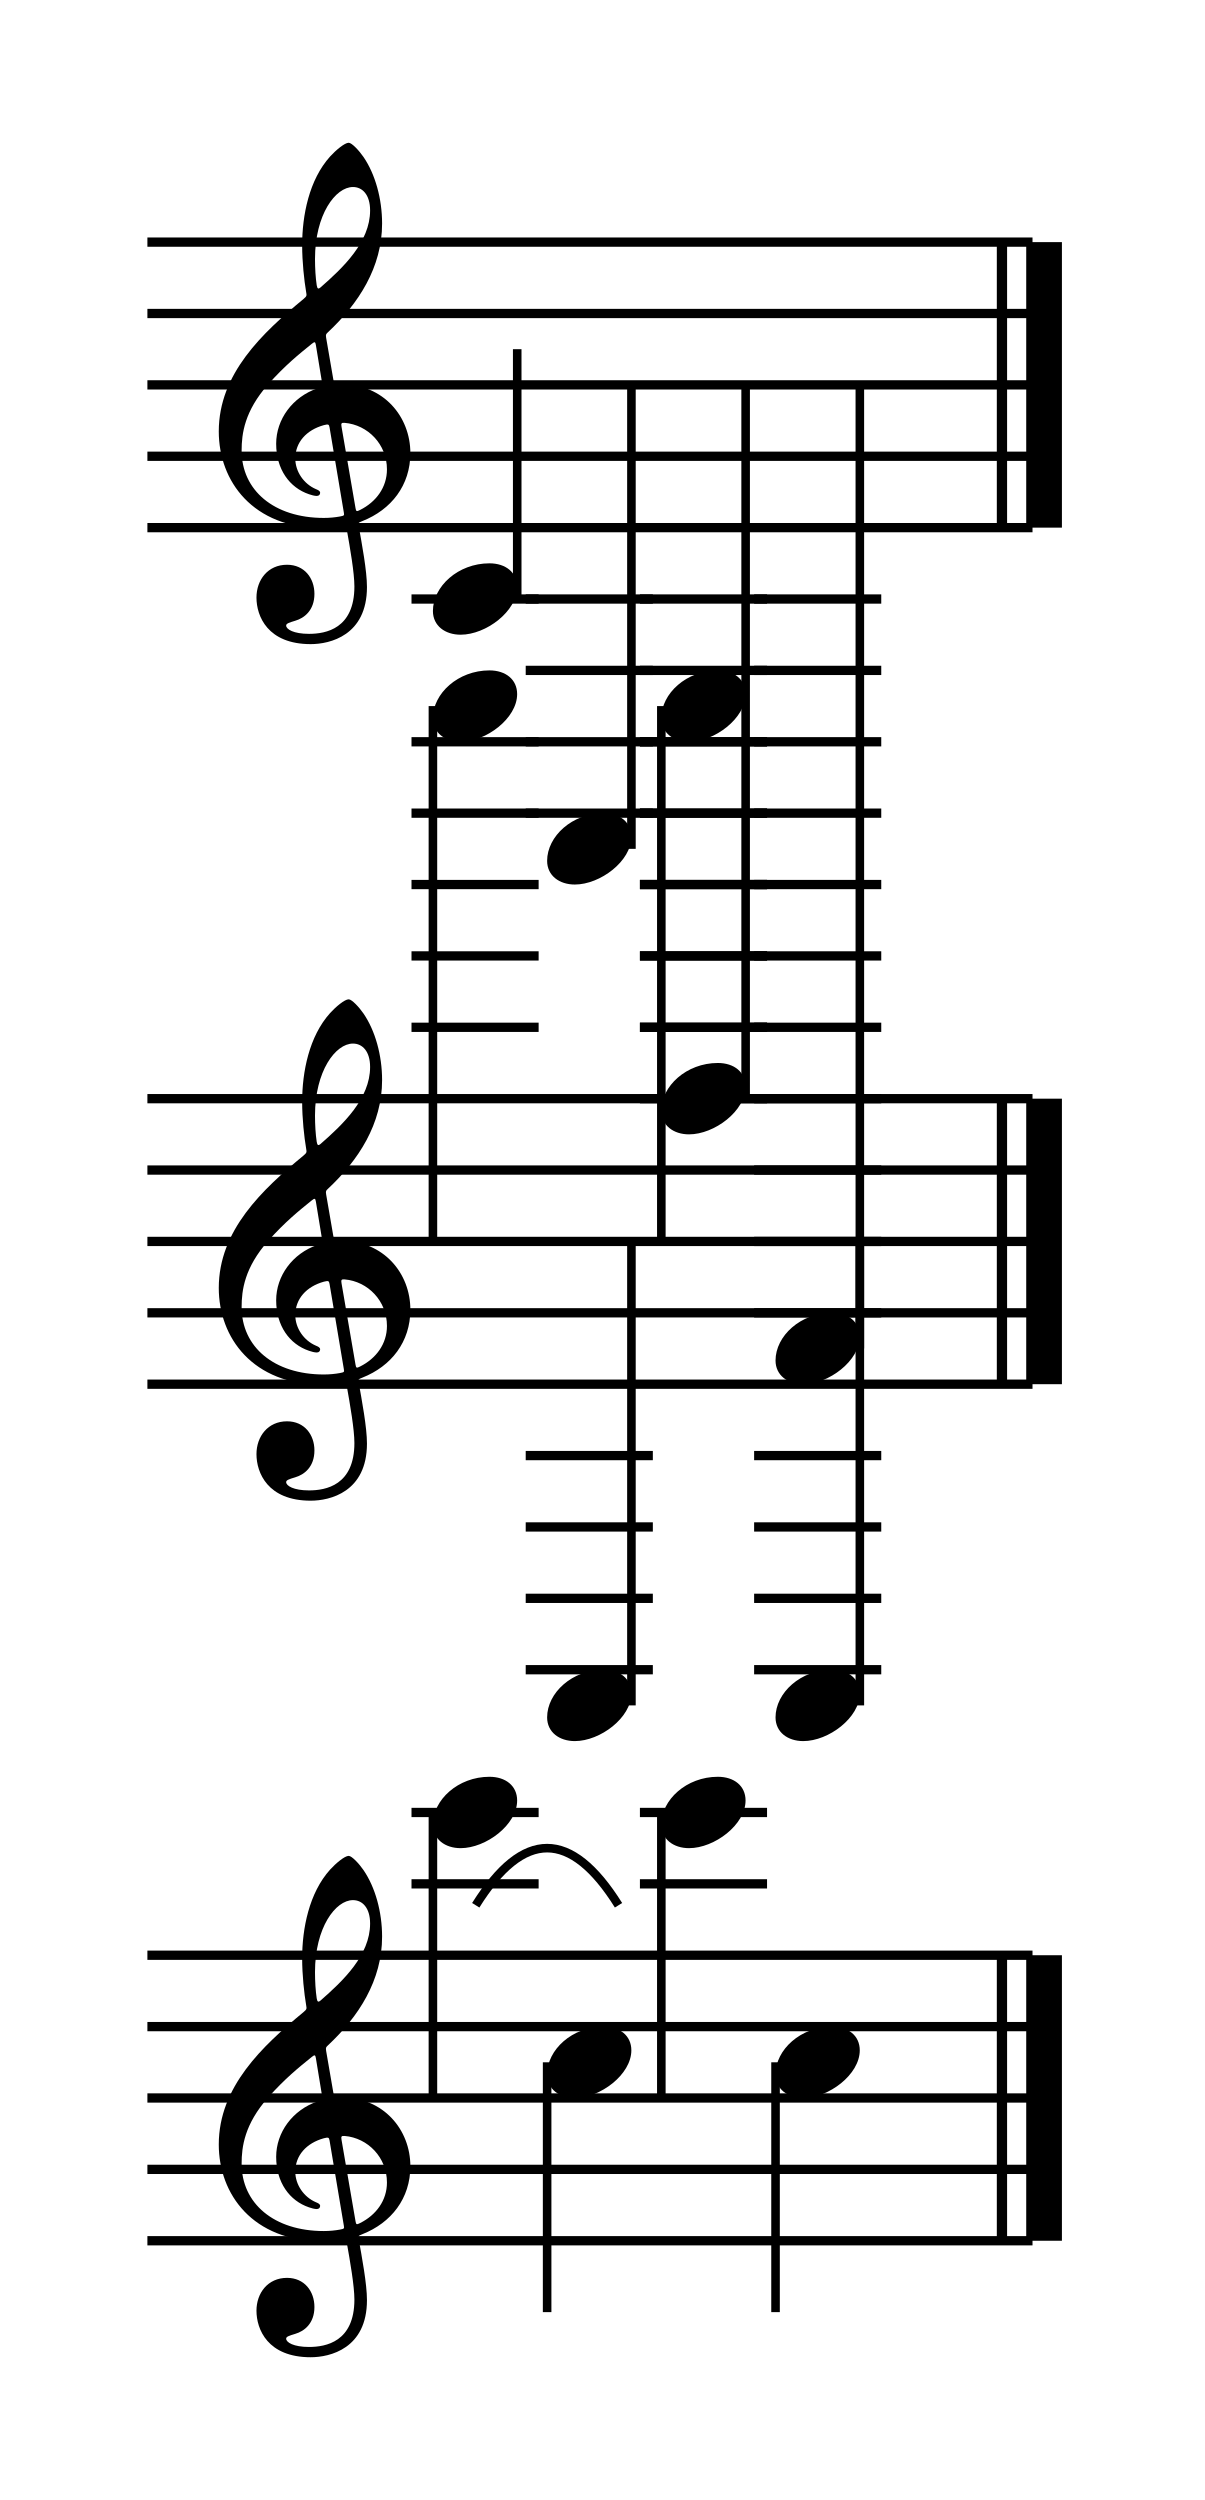
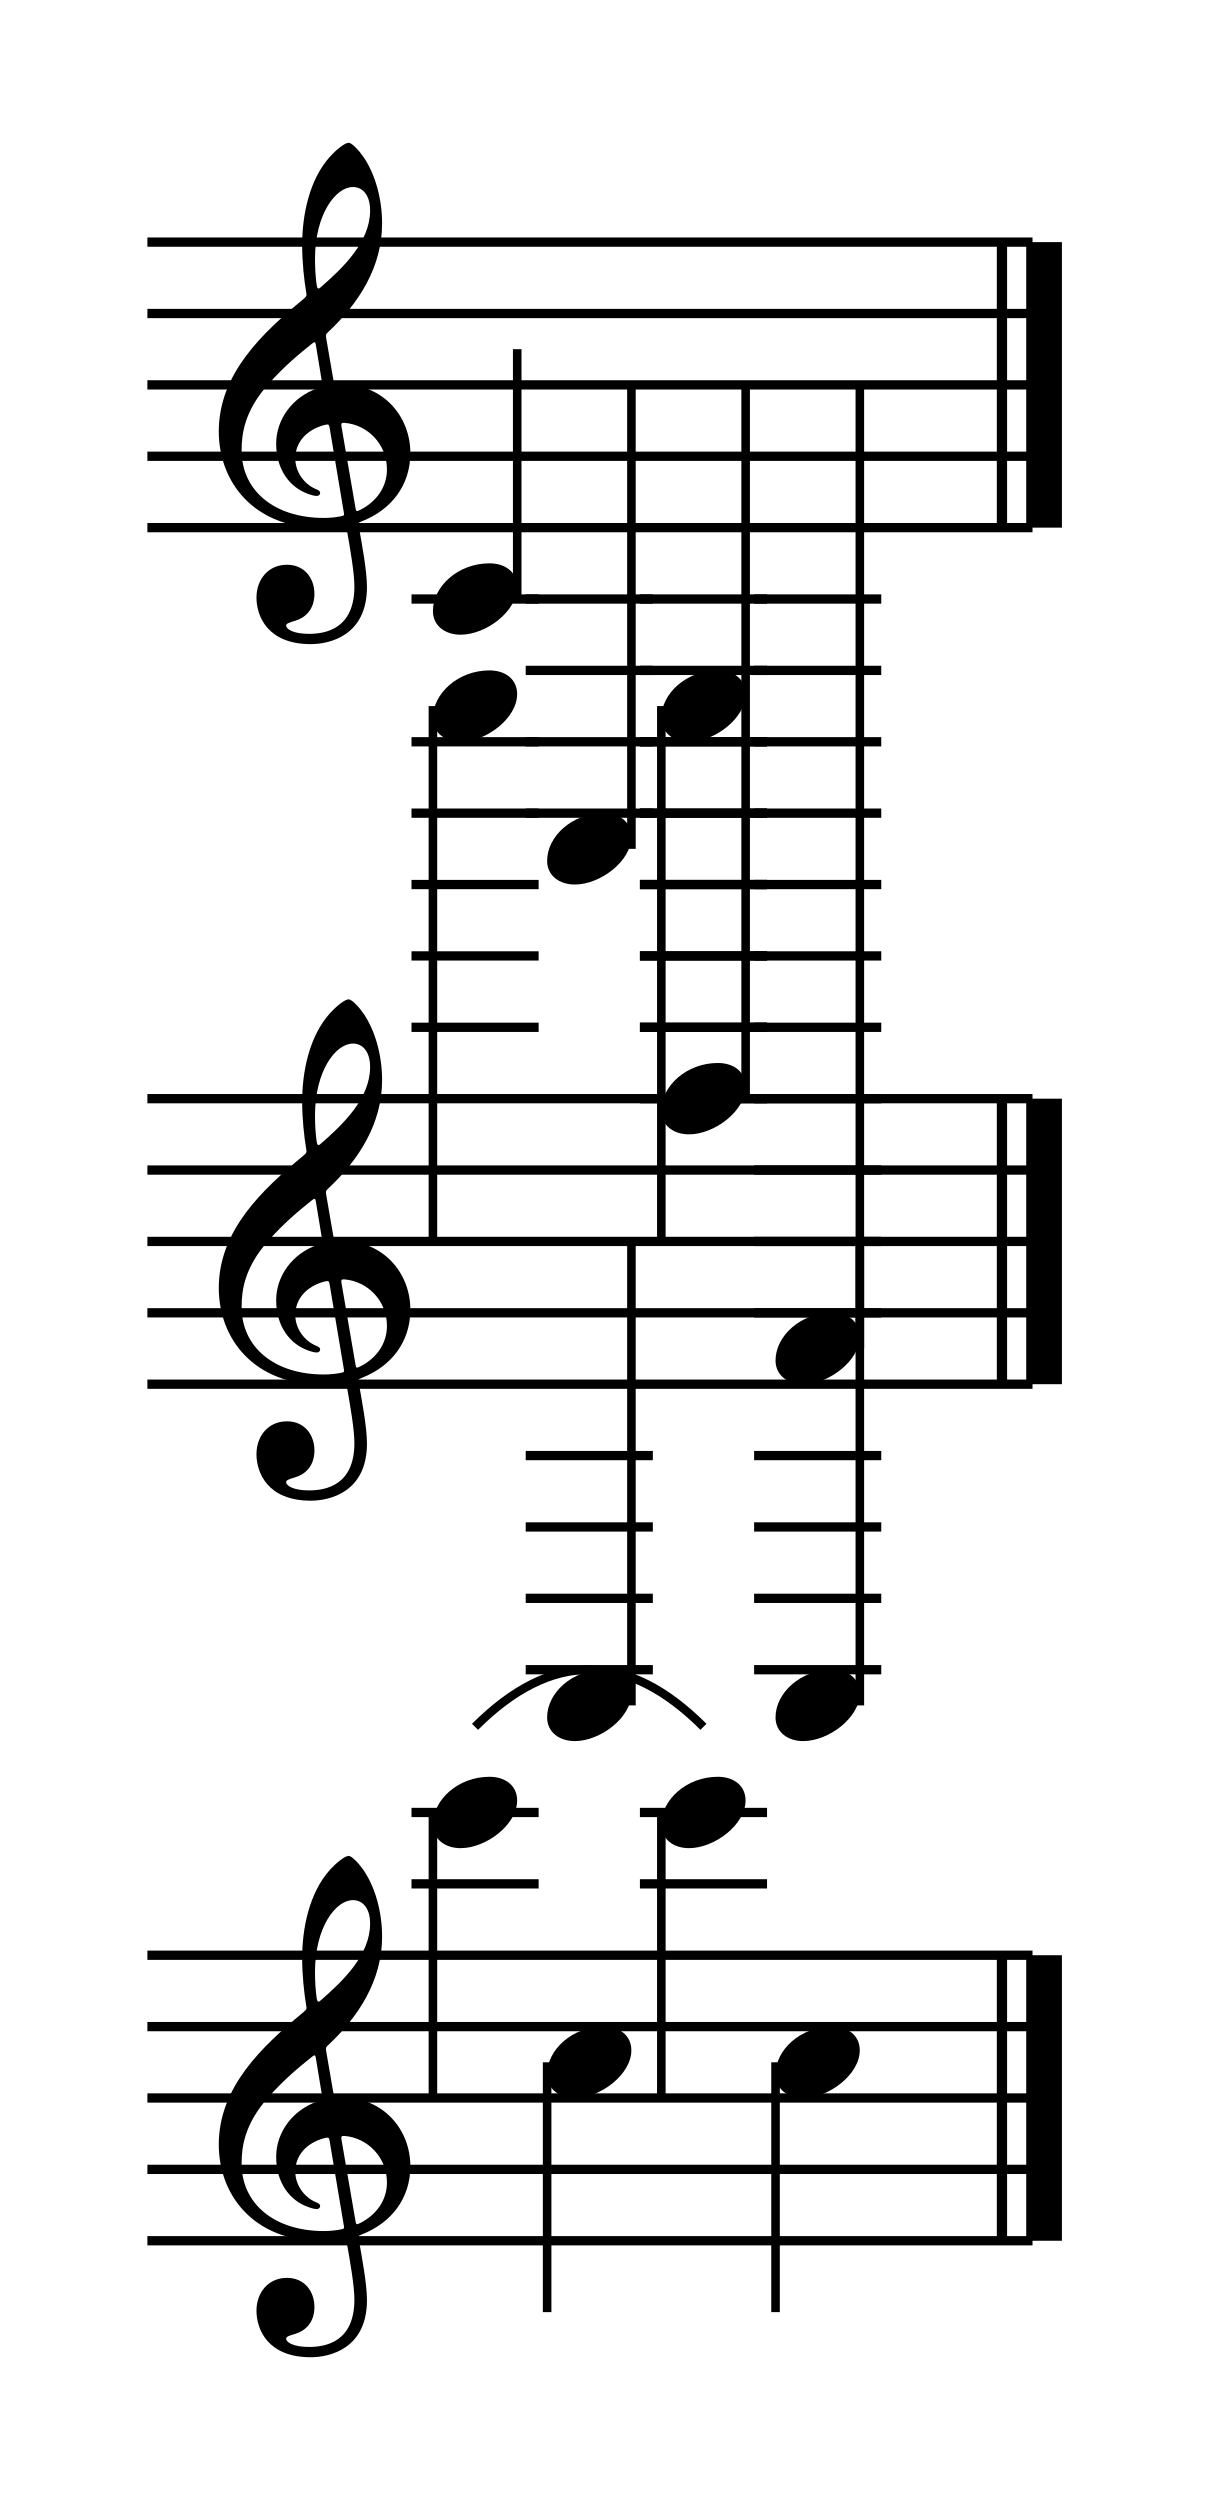
<svg xmlns="http://www.w3.org/2000/svg" width="168.77" height="350.24" viewBox="0 0 16.877 35.024">
  <g transform="translate(3.065 7.392) scale(1 -1)">
    <g data-layer="0">
      <line x1="0" y1="0" x2="0" y2="0" stroke="#000000" stroke-width="0" data-prov="cab69c17ed41c68ac4c9d9fd2585f7b8" data-source-kind="6" data-kind="stroke" />
      <line x1="-1" y1="0" x2="11.4" y2="0" stroke="#000000" stroke-width="0.13" data-prov="53de5472c3073e1e2fabab582e7a6a2a" data-source-kind="3" data-kind="stroke" />
      <line x1="-1" y1="1" x2="11.4" y2="1" stroke="#000000" stroke-width="0.13" data-prov="af9e9ab8cff6e189b2b70311d333c4ab" data-source-kind="3" data-kind="stroke" />
      <line x1="-1" y1="2" x2="11.4" y2="2" stroke="#000000" stroke-width="0.13" data-prov="2298edab2b482b968611b1dfd4c4184a" data-source-kind="3" data-kind="stroke" />
      <line x1="-1" y1="3" x2="11.4" y2="3" stroke="#000000" stroke-width="0.13" data-prov="4688e9bd99908438eb2cfa44aa9b69f7" data-source-kind="3" data-kind="stroke" />
      <line x1="-1" y1="4" x2="11.4" y2="4" stroke="#000000" stroke-width="0.13" data-prov="9129d5d4f57c3cc9a6f2761bc4da188d" data-source-kind="3" data-kind="stroke" />
      <line x1="-1" y1="-12" x2="11.4" y2="-12" stroke="#000000" stroke-width="0.13" data-prov="f6aa19fc306fddc0ee6ffe5815adea15" data-source-kind="3" data-kind="stroke" />
      <line x1="-1" y1="-11" x2="11.4" y2="-11" stroke="#000000" stroke-width="0.13" data-prov="cf7f37a324c02c59d88ed58b2d6eff09" data-source-kind="3" data-kind="stroke" />
      <line x1="-1" y1="-10" x2="11.4" y2="-10" stroke="#000000" stroke-width="0.13" data-prov="eed90e04088a49096ff2df61528076f3" data-source-kind="3" data-kind="stroke" />
      <line x1="-1" y1="-9" x2="11.4" y2="-9" stroke="#000000" stroke-width="0.13" data-prov="eeba57d92a18b4e508a773d735498540" data-source-kind="3" data-kind="stroke" />
      <line x1="-1" y1="-8" x2="11.4" y2="-8" stroke="#000000" stroke-width="0.13" data-prov="7961fdc38d6911be6ccafdd0d4b0e650" data-source-kind="3" data-kind="stroke" />
      <line x1="-1" y1="-24" x2="11.4" y2="-24" stroke="#000000" stroke-width="0.13" data-prov="48e35b5f0c754fb61417abb3162cd139" data-source-kind="3" data-kind="stroke" />
      <line x1="-1" y1="-23" x2="11.4" y2="-23" stroke="#000000" stroke-width="0.13" data-prov="d1649442bdf17a90fad13e068be1d468" data-source-kind="3" data-kind="stroke" />
      <line x1="-1" y1="-22" x2="11.4" y2="-22" stroke="#000000" stroke-width="0.13" data-prov="a63a879181f96b3d9282817ce4854fa8" data-source-kind="3" data-kind="stroke" />
      <line x1="-1" y1="-21" x2="11.4" y2="-21" stroke="#000000" stroke-width="0.13" data-prov="407ae799175a7a5107f9b17fae444ea1" data-source-kind="3" data-kind="stroke" />
      <line x1="-1" y1="-20" x2="11.4" y2="-20" stroke="#000000" stroke-width="0.13" data-prov="213d70c1d0c044450c85f49532775c9e" data-source-kind="3" data-kind="stroke" />
      <line x1="0" y1="0" x2="0" y2="0" stroke="#000000" stroke-width="0" data-prov="ce07aadf437a74ccac9fc50e9d4d21a6" data-source-kind="2" data-kind="stroke" />
      <line x1="4.181" y1="-1" x2="4.181" y2="2.5" stroke="#000000" stroke-width="0.12" data-prov="1c2dad5590859e5faf984977c99a71b5" data-source-kind="0" data-kind="stroke" />
      <line x1="2.7" y1="-1" x2="4.481" y2="-1" stroke="#000000" stroke-width="0.13" data-prov="411616f3ac077092b76181619405cb3c" data-source-kind="1" data-kind="stroke" />
      <line x1="5.781" y1="-4.5" x2="5.781" y2="2" stroke="#000000" stroke-width="0.12" data-prov="051d981decadda77a3146e86c38a45c5" data-source-kind="0" data-kind="stroke" />
      <line x1="4.3" y1="-1" x2="6.081" y2="-1" stroke="#000000" stroke-width="0.13" data-prov="64b25a9451c9c4c2ebaf1971ff62ca28" data-source-kind="1" data-kind="stroke" />
      <line x1="4.3" y1="-2" x2="6.081" y2="-2" stroke="#000000" stroke-width="0.13" data-prov="fcefb1c81f1ffcbb0c6a249a51faa480" data-source-kind="1" data-kind="stroke" />
      <line x1="4.3" y1="-3" x2="6.081" y2="-3" stroke="#000000" stroke-width="0.13" data-prov="f75a4800bb0d3634144a515ddeb63099" data-source-kind="1" data-kind="stroke" />
      <line x1="4.3" y1="-4" x2="6.081" y2="-4" stroke="#000000" stroke-width="0.13" data-prov="58afb85138289ff2586446383df8e27c" data-source-kind="1" data-kind="stroke" />
      <line x1="7.381" y1="-8" x2="7.381" y2="2" stroke="#000000" stroke-width="0.12" data-prov="1a8a05c715ac178f13b3ede06a6e0247" data-source-kind="0" data-kind="stroke" />
      <line x1="5.9" y1="-1" x2="7.681" y2="-1" stroke="#000000" stroke-width="0.13" data-prov="52d557448dd11b6701d6d99d59427241" data-source-kind="1" data-kind="stroke" />
      <line x1="5.9" y1="-2" x2="7.681" y2="-2" stroke="#000000" stroke-width="0.13" data-prov="7449ac621352223bd08844a0968b0ca4" data-source-kind="1" data-kind="stroke" />
      <line x1="5.9" y1="-3" x2="7.681" y2="-3" stroke="#000000" stroke-width="0.13" data-prov="e7e3b71288255ba6d01ce135782f6a7a" data-source-kind="1" data-kind="stroke" />
      <line x1="5.9" y1="-4" x2="7.681" y2="-4" stroke="#000000" stroke-width="0.13" data-prov="9fa4bd9211c697d31a922b1f182d80dd" data-source-kind="1" data-kind="stroke" />
      <line x1="5.9" y1="-5" x2="7.681" y2="-5" stroke="#000000" stroke-width="0.13" data-prov="d4adbb2db3a83dcf0ad969763b19c8ee" data-source-kind="1" data-kind="stroke" />
      <line x1="5.9" y1="-6" x2="7.681" y2="-6" stroke="#000000" stroke-width="0.13" data-prov="9ffeb9f08bff743cf9cbd70dd373b4e4" data-source-kind="1" data-kind="stroke" />
      <line x1="5.9" y1="-7" x2="7.681" y2="-7" stroke="#000000" stroke-width="0.13" data-prov="6d34ca5eed6359ef4a7308ee9fd47944" data-source-kind="1" data-kind="stroke" />
      <line x1="5.9" y1="-8" x2="7.681" y2="-8" stroke="#000000" stroke-width="0.13" data-prov="b7e0c1d5273bcdf8c156e36bce721a2e" data-source-kind="1" data-kind="stroke" />
      <line x1="8.981" y1="-11.5" x2="8.981" y2="2" stroke="#000000" stroke-width="0.12" data-prov="48b9108504e0ae37ce8fb9b4bc54f1ba" data-source-kind="0" data-kind="stroke" />
      <line x1="7.5" y1="-1" x2="9.281" y2="-1" stroke="#000000" stroke-width="0.13" data-prov="84b60a528ad68bfc9e8bfc0e782d12e2" data-source-kind="1" data-kind="stroke" />
      <line x1="7.5" y1="-2" x2="9.281" y2="-2" stroke="#000000" stroke-width="0.13" data-prov="0171d3d7b3cdf2edc122e86785927703" data-source-kind="1" data-kind="stroke" />
      <line x1="7.5" y1="-3" x2="9.281" y2="-3" stroke="#000000" stroke-width="0.13" data-prov="502c590d7d2a32b774784c452305e963" data-source-kind="1" data-kind="stroke" />
      <line x1="7.5" y1="-4" x2="9.281" y2="-4" stroke="#000000" stroke-width="0.13" data-prov="fae4e983fb4a6dbb4a6cbd34947162ba" data-source-kind="1" data-kind="stroke" />
      <line x1="7.5" y1="-5" x2="9.281" y2="-5" stroke="#000000" stroke-width="0.13" data-prov="e19fefcdd1c1b6cbc3fa9f4e7f7ed21e" data-source-kind="1" data-kind="stroke" />
      <line x1="7.5" y1="-6" x2="9.281" y2="-6" stroke="#000000" stroke-width="0.13" data-prov="738c2046094a373ec3aa5acf7d9865f9" data-source-kind="1" data-kind="stroke" />
      <line x1="7.5" y1="-7" x2="9.281" y2="-7" stroke="#000000" stroke-width="0.13" data-prov="a799f1e4cce19534a24aa29739206ec0" data-source-kind="1" data-kind="stroke" />
      <line x1="7.5" y1="-8" x2="9.281" y2="-8" stroke="#000000" stroke-width="0.13" data-prov="7aca9e5f8c50128e6618cc31072bf923" data-source-kind="1" data-kind="stroke" />
      <line x1="7.5" y1="-9" x2="9.281" y2="-9" stroke="#000000" stroke-width="0.13" data-prov="77ec8ac817b9921221350030998f20cf" data-source-kind="1" data-kind="stroke" />
      <line x1="7.5" y1="-10" x2="9.281" y2="-10" stroke="#000000" stroke-width="0.13" data-prov="5315bb47b55a85a9f4bf997263674f8b" data-source-kind="1" data-kind="stroke" />
      <line x1="7.5" y1="-11" x2="9.281" y2="-11" stroke="#000000" stroke-width="0.13" data-prov="89ad40af92c1fba61fa859789484f042" data-source-kind="1" data-kind="stroke" />
      <line x1="0" y1="-12" x2="0" y2="-12" stroke="#000000" stroke-width="0" data-prov="54fe6da1801e4fce8316c678f29cacdf" data-source-kind="2" data-kind="stroke" />
      <line x1="3" y1="-2.5" x2="3" y2="-10" stroke="#000000" stroke-width="0.12" data-prov="952f3712f8f29866ac797bbea256d2d0" data-source-kind="0" data-kind="stroke" />
      <line x1="2.7" y1="-7" x2="4.481" y2="-7" stroke="#000000" stroke-width="0.13" data-prov="837d109efb37f74957a713aba3123810" data-source-kind="1" data-kind="stroke" />
      <line x1="2.7" y1="-6" x2="4.481" y2="-6" stroke="#000000" stroke-width="0.13" data-prov="4b888b04616f17f2f3b39f919a4d1f73" data-source-kind="1" data-kind="stroke" />
      <line x1="2.7" y1="-5" x2="4.481" y2="-5" stroke="#000000" stroke-width="0.13" data-prov="bb3c4f1c88311a08545a507484b65ec5" data-source-kind="1" data-kind="stroke" />
      <line x1="2.7" y1="-4" x2="4.481" y2="-4" stroke="#000000" stroke-width="0.13" data-prov="7bb81a275725608c136691c9bdc2bcdc" data-source-kind="1" data-kind="stroke" />
      <line x1="2.7" y1="-3" x2="4.481" y2="-3" stroke="#000000" stroke-width="0.13" data-prov="048e69987982c24dcfc601c985d4de2d" data-source-kind="1" data-kind="stroke" />
      <line x1="5.781" y1="-16.5" x2="5.781" y2="-10" stroke="#000000" stroke-width="0.12" data-prov="c7b2ab7fbc11b592cb08478feb22b263" data-source-kind="0" data-kind="stroke" />
      <line x1="4.3" y1="-13" x2="6.081" y2="-13" stroke="#000000" stroke-width="0.13" data-prov="041a0efe1178a5a9ece7f6bae256cb49" data-source-kind="1" data-kind="stroke" />
      <line x1="4.3" y1="-14" x2="6.081" y2="-14" stroke="#000000" stroke-width="0.13" data-prov="d9bb40761053cbb2e56baa1d226c7354" data-source-kind="1" data-kind="stroke" />
      <line x1="4.3" y1="-15" x2="6.081" y2="-15" stroke="#000000" stroke-width="0.13" data-prov="1402804aba9f279387d6f183f80d79b4" data-source-kind="1" data-kind="stroke" />
      <line x1="4.3" y1="-16" x2="6.081" y2="-16" stroke="#000000" stroke-width="0.13" data-prov="6d52f1fb3cdd40d6274abeb906770ef1" data-source-kind="1" data-kind="stroke" />
      <line x1="6.2" y1="-2.5" x2="6.2" y2="-10" stroke="#000000" stroke-width="0.12" data-prov="5f9c5d54f7ab283f189cea904cb9bb42" data-source-kind="0" data-kind="stroke" />
      <line x1="5.9" y1="-7" x2="7.681" y2="-7" stroke="#000000" stroke-width="0.13" data-prov="755af675fea2b73be02f98d5ce681561" data-source-kind="1" data-kind="stroke" />
      <line x1="5.9" y1="-6" x2="7.681" y2="-6" stroke="#000000" stroke-width="0.13" data-prov="729c3d20e1cf7fe25b2e9a4e5d72d5eb" data-source-kind="1" data-kind="stroke" />
      <line x1="5.9" y1="-5" x2="7.681" y2="-5" stroke="#000000" stroke-width="0.13" data-prov="0f3c5819991c4d887c5e26bd166cf6fb" data-source-kind="1" data-kind="stroke" />
      <line x1="5.9" y1="-4" x2="7.681" y2="-4" stroke="#000000" stroke-width="0.13" data-prov="c52e73fbf914910d9dedebd4ce938f16" data-source-kind="1" data-kind="stroke" />
      <line x1="5.9" y1="-3" x2="7.681" y2="-3" stroke="#000000" stroke-width="0.13" data-prov="78e39176f8952b71f69bef9a4436e4a1" data-source-kind="1" data-kind="stroke" />
      <line x1="8.981" y1="-16.5" x2="8.981" y2="-10" stroke="#000000" stroke-width="0.12" data-prov="c47796a73dccf69155b4078d112fde27" data-source-kind="0" data-kind="stroke" />
      <line x1="7.5" y1="-13" x2="9.281" y2="-13" stroke="#000000" stroke-width="0.13" data-prov="2a36935e840d6ef047c51d1d7a82ed93" data-source-kind="1" data-kind="stroke" />
      <line x1="7.5" y1="-14" x2="9.281" y2="-14" stroke="#000000" stroke-width="0.13" data-prov="79b311a1708aaab4af813b7b959c6d45" data-source-kind="1" data-kind="stroke" />
      <line x1="7.5" y1="-15" x2="9.281" y2="-15" stroke="#000000" stroke-width="0.13" data-prov="290ec68875364ec6a4a96dba4456fa60" data-source-kind="1" data-kind="stroke" />
      <line x1="7.5" y1="-16" x2="9.281" y2="-16" stroke="#000000" stroke-width="0.13" data-prov="b4222559838ef95fbb9829f715732d00" data-source-kind="1" data-kind="stroke" />
      <line x1="0" y1="-24" x2="0" y2="-24" stroke="#000000" stroke-width="0" data-prov="80230a27e89abbdc2803f4ccae35620d" data-source-kind="2" data-kind="stroke" />
      <line x1="3" y1="-18" x2="3" y2="-22" stroke="#000000" stroke-width="0.12" data-prov="12b12b407f09c2ce7151e271b80b4575" data-source-kind="0" data-kind="stroke" />
      <line x1="2.7" y1="-19" x2="4.481" y2="-19" stroke="#000000" stroke-width="0.13" data-prov="02c8f971668afe306c2b63145b0eda5e" data-source-kind="1" data-kind="stroke" />
      <line x1="2.7" y1="-18" x2="4.481" y2="-18" stroke="#000000" stroke-width="0.13" data-prov="ad9922ca450855f46c76ced4da8d3eba" data-source-kind="1" data-kind="stroke" />
      <line x1="4.6" y1="-21.5" x2="4.6" y2="-25" stroke="#000000" stroke-width="0.12" data-prov="a6be2c1fdd05ec3c34b4655d0c7f7b7d" data-source-kind="0" data-kind="stroke" />
      <line x1="6.2" y1="-18" x2="6.2" y2="-22" stroke="#000000" stroke-width="0.12" data-prov="e596a52ab94676af6dd2afb8839bf6f7" data-source-kind="0" data-kind="stroke" />
      <line x1="5.9" y1="-19" x2="7.681" y2="-19" stroke="#000000" stroke-width="0.13" data-prov="373157f721d0b1004b19cc474cd1653c" data-source-kind="1" data-kind="stroke" />
      <line x1="5.9" y1="-18" x2="7.681" y2="-18" stroke="#000000" stroke-width="0.13" data-prov="01ac7b54f5668ab8da8500c7bf12dd08" data-source-kind="1" data-kind="stroke" />
      <line x1="7.8" y1="-21.5" x2="7.8" y2="-25" stroke="#000000" stroke-width="0.12" data-prov="b76cf9581fb59757345a09d2eba68529" data-source-kind="0" data-kind="stroke" />
-       <path d="M 3.6 -19.3 C 4.267 -18.233 4.933 -18.233 5.6 -19.3" fill="none" stroke="#000000" stroke-width="0.12" data-prov="1c938c5c0f8fd1c1397fca33e64be814" data-source-kind="11" data-kind="curve" />
+       <path d="M 3.59 -16.8 C 4.657 -15.733 5.724 -15.733 6.79 -16.8" fill="none" stroke="#000000" stroke-width="0.12" data-prov="1c938c5c0f8fd1c1397fca33e64be814" data-source-kind="11" data-kind="curve" />
      <path d="M1.504 1.66C1.496 1.708 1.504 1.712 1.528 1.736C1.96 2.14 2.288 2.648 2.288 3.26C2.288 3.608 2.192 3.952 2.028 4.192C1.968 4.28 1.864 4.392 1.82 4.392C1.764 4.392 1.64 4.288 1.56 4.2C1.264 3.872 1.168 3.372 1.168 2.956C1.168 2.724 1.196 2.464 1.224 2.3C1.232 2.252 1.236 2.244 1.188 2.204C0.612 1.728 0 1.156 0 0.348C0 -0.348 0.476 -1.008 1.456 -1.008C1.548 -1.008 1.652 -1 1.732 -0.984C1.776 -0.976 1.784 -0.972 1.792 -1.02C1.84 -1.288 1.9 -1.636 1.9 -1.824C1.9 -2.416 1.5 -2.488 1.264 -2.488C1.048 -2.488 0.944 -2.424 0.944 -2.372C0.944 -2.344 0.98 -2.332 1.072 -2.304C1.196 -2.268 1.34 -2.16 1.34 -1.928C1.34 -1.708 1.2 -1.52 0.956 -1.52C0.688 -1.52 0.528 -1.732 0.528 -1.98C0.528 -2.24 0.684 -2.632 1.288 -2.632C1.556 -2.632 2.076 -2.512 2.076 -1.832C2.076 -1.604 2.004 -1.224 1.96 -0.976C1.952 -0.928 1.956 -0.932 2.012 -0.908C2.416 -0.748 2.684 -0.408 2.684 0.044C2.684 0.556 2.308 1.008 1.72 1.008C1.616 1.008 1.616 1.008 1.604 1.08ZM1.88 3.772C2.012 3.772 2.12 3.664 2.12 3.444C2.12 3 1.74 2.64 1.424 2.364C1.396 2.34 1.38 2.344 1.372 2.396C1.356 2.5 1.348 2.636 1.348 2.764C1.348 3.388 1.636 3.772 1.88 3.772ZM1.444 1.048C1.456 0.972 1.456 0.976 1.384 0.952C1.032 0.832 0.804 0.516 0.804 0.176C0.804 -0.184 0.992 -0.44 1.264 -0.532C1.296 -0.544 1.344 -0.556 1.372 -0.556C1.404 -0.556 1.42 -0.536 1.42 -0.512C1.42 -0.484 1.388 -0.472 1.36 -0.46C1.192 -0.388 1.072 -0.216 1.072 -0.032C1.072 0.196 1.228 0.368 1.472 0.436C1.536 0.452 1.544 0.448 1.552 0.404L1.752 -0.788C1.76 -0.832 1.756 -0.832 1.696 -0.844C1.632 -0.856 1.552 -0.864 1.472 -0.864C0.772 -0.864 0.32 -0.476 0.32 0.08C0.32 0.316 0.36 0.632 0.692 1.008C0.932 1.276 1.116 1.424 1.304 1.576C1.344 1.608 1.352 1.604 1.36 1.56ZM1.72 0.412C1.712 0.46 1.716 0.472 1.764 0.468C2.088 0.44 2.356 0.168 2.356 -0.184C2.356 -0.436 2.204 -0.64 1.98 -0.752C1.932 -0.776 1.924 -0.776 1.916 -0.728Z" transform="translate(0 1)" fill="#000000" data-prov="e39c94e4224c7060995ea50ab3f1a891" data-source-kind="4" data-glyph="gClef" data-class="clef" />
      <path d="M0.388 -0.5C0.744 -0.5 1.18 -0.172 1.18 0.168C1.18 0.372 1.02 0.5 0.792 0.5C0.352 0.5 0 0.176 0 -0.168C0 -0.376 0.172 -0.5 0.388 -0.5Z" transform="translate(3 -1)" fill="#000000" data-prov="2489cab25ad1c58249798a96c93a19df" data-source-kind="1" data-glyph="noteheadBlack" data-class="notehead" />
      <path d="M0.388 -0.5C0.744 -0.5 1.18 -0.172 1.18 0.168C1.18 0.372 1.02 0.5 0.792 0.5C0.352 0.5 0 0.176 0 -0.168C0 -0.376 0.172 -0.5 0.388 -0.5Z" transform="translate(4.6 -4.5)" fill="#000000" data-prov="d25c7d3368d839c8286dd224bf53b46b" data-source-kind="1" data-glyph="noteheadBlack" data-class="notehead" />
      <path d="M0.388 -0.5C0.744 -0.5 1.18 -0.172 1.18 0.168C1.18 0.372 1.02 0.5 0.792 0.5C0.352 0.5 0 0.176 0 -0.168C0 -0.376 0.172 -0.5 0.388 -0.5Z" transform="translate(6.2 -8)" fill="#000000" data-prov="02b4ad76298971279a4f0f908ab1a999" data-source-kind="1" data-glyph="noteheadBlack" data-class="notehead" />
      <path d="M0.388 -0.5C0.744 -0.5 1.18 -0.172 1.18 0.168C1.18 0.372 1.02 0.5 0.792 0.5C0.352 0.5 0 0.176 0 -0.168C0 -0.376 0.172 -0.5 0.388 -0.5Z" transform="translate(7.8 -11.5)" fill="#000000" data-prov="02a400a2dc076ba0d606e0437828d1fb" data-source-kind="1" data-glyph="noteheadBlack" data-class="notehead" />
      <path d="M1.504 1.66C1.496 1.708 1.504 1.712 1.528 1.736C1.96 2.14 2.288 2.648 2.288 3.26C2.288 3.608 2.192 3.952 2.028 4.192C1.968 4.28 1.864 4.392 1.82 4.392C1.764 4.392 1.64 4.288 1.56 4.2C1.264 3.872 1.168 3.372 1.168 2.956C1.168 2.724 1.196 2.464 1.224 2.3C1.232 2.252 1.236 2.244 1.188 2.204C0.612 1.728 0 1.156 0 0.348C0 -0.348 0.476 -1.008 1.456 -1.008C1.548 -1.008 1.652 -1 1.732 -0.984C1.776 -0.976 1.784 -0.972 1.792 -1.02C1.84 -1.288 1.9 -1.636 1.9 -1.824C1.9 -2.416 1.5 -2.488 1.264 -2.488C1.048 -2.488 0.944 -2.424 0.944 -2.372C0.944 -2.344 0.98 -2.332 1.072 -2.304C1.196 -2.268 1.34 -2.16 1.34 -1.928C1.34 -1.708 1.2 -1.52 0.956 -1.52C0.688 -1.52 0.528 -1.732 0.528 -1.98C0.528 -2.24 0.684 -2.632 1.288 -2.632C1.556 -2.632 2.076 -2.512 2.076 -1.832C2.076 -1.604 2.004 -1.224 1.96 -0.976C1.952 -0.928 1.956 -0.932 2.012 -0.908C2.416 -0.748 2.684 -0.408 2.684 0.044C2.684 0.556 2.308 1.008 1.72 1.008C1.616 1.008 1.616 1.008 1.604 1.08ZM1.88 3.772C2.012 3.772 2.12 3.664 2.12 3.444C2.12 3 1.74 2.64 1.424 2.364C1.396 2.34 1.38 2.344 1.372 2.396C1.356 2.5 1.348 2.636 1.348 2.764C1.348 3.388 1.636 3.772 1.88 3.772ZM1.444 1.048C1.456 0.972 1.456 0.976 1.384 0.952C1.032 0.832 0.804 0.516 0.804 0.176C0.804 -0.184 0.992 -0.44 1.264 -0.532C1.296 -0.544 1.344 -0.556 1.372 -0.556C1.404 -0.556 1.42 -0.536 1.42 -0.512C1.42 -0.484 1.388 -0.472 1.36 -0.46C1.192 -0.388 1.072 -0.216 1.072 -0.032C1.072 0.196 1.228 0.368 1.472 0.436C1.536 0.452 1.544 0.448 1.552 0.404L1.752 -0.788C1.76 -0.832 1.756 -0.832 1.696 -0.844C1.632 -0.856 1.552 -0.864 1.472 -0.864C0.772 -0.864 0.32 -0.476 0.32 0.08C0.32 0.316 0.36 0.632 0.692 1.008C0.932 1.276 1.116 1.424 1.304 1.576C1.344 1.608 1.352 1.604 1.36 1.56ZM1.72 0.412C1.712 0.46 1.716 0.472 1.764 0.468C2.088 0.44 2.356 0.168 2.356 -0.184C2.356 -0.436 2.204 -0.64 1.98 -0.752C1.932 -0.776 1.924 -0.776 1.916 -0.728Z" transform="translate(0 -11)" fill="#000000" data-prov="57ece9af76f53869ab2df3c844cbb990" data-source-kind="4" data-glyph="gClef" data-class="clef" />
      <path d="M0.388 -0.5C0.744 -0.5 1.18 -0.172 1.18 0.168C1.18 0.372 1.02 0.5 0.792 0.5C0.352 0.5 0 0.176 0 -0.168C0 -0.376 0.172 -0.5 0.388 -0.5Z" transform="translate(3 -2.5)" fill="#000000" data-prov="a29e010753de6d915fea6b92d42d2a6b" data-source-kind="1" data-glyph="noteheadBlack" data-class="notehead" />
      <path d="M0.388 -0.5C0.744 -0.5 1.18 -0.172 1.18 0.168C1.18 0.372 1.02 0.5 0.792 0.5C0.352 0.5 0 0.176 0 -0.168C0 -0.376 0.172 -0.5 0.388 -0.5Z" transform="translate(4.6 -16.5)" fill="#000000" data-prov="edd00864090a7fbfeb86d9fc66d5fdfc" data-source-kind="1" data-glyph="noteheadBlack" data-class="notehead" />
      <path d="M0.388 -0.5C0.744 -0.5 1.18 -0.172 1.18 0.168C1.18 0.372 1.02 0.5 0.792 0.5C0.352 0.5 0 0.176 0 -0.168C0 -0.376 0.172 -0.5 0.388 -0.5Z" transform="translate(6.2 -2.5)" fill="#000000" data-prov="7a77efa323697b85c6e570b201b40373" data-source-kind="1" data-glyph="noteheadBlack" data-class="notehead" />
      <path d="M0.388 -0.5C0.744 -0.5 1.18 -0.172 1.18 0.168C1.18 0.372 1.02 0.5 0.792 0.5C0.352 0.5 0 0.176 0 -0.168C0 -0.376 0.172 -0.5 0.388 -0.5Z" transform="translate(7.8 -16.5)" fill="#000000" data-prov="5df0b734253de82c2360eb30508e2ccd" data-source-kind="1" data-glyph="noteheadBlack" data-class="notehead" />
      <path d="M1.504 1.66C1.496 1.708 1.504 1.712 1.528 1.736C1.96 2.14 2.288 2.648 2.288 3.26C2.288 3.608 2.192 3.952 2.028 4.192C1.968 4.28 1.864 4.392 1.82 4.392C1.764 4.392 1.64 4.288 1.56 4.2C1.264 3.872 1.168 3.372 1.168 2.956C1.168 2.724 1.196 2.464 1.224 2.3C1.232 2.252 1.236 2.244 1.188 2.204C0.612 1.728 0 1.156 0 0.348C0 -0.348 0.476 -1.008 1.456 -1.008C1.548 -1.008 1.652 -1 1.732 -0.984C1.776 -0.976 1.784 -0.972 1.792 -1.02C1.84 -1.288 1.9 -1.636 1.9 -1.824C1.9 -2.416 1.5 -2.488 1.264 -2.488C1.048 -2.488 0.944 -2.424 0.944 -2.372C0.944 -2.344 0.98 -2.332 1.072 -2.304C1.196 -2.268 1.34 -2.16 1.34 -1.928C1.34 -1.708 1.2 -1.52 0.956 -1.52C0.688 -1.52 0.528 -1.732 0.528 -1.98C0.528 -2.24 0.684 -2.632 1.288 -2.632C1.556 -2.632 2.076 -2.512 2.076 -1.832C2.076 -1.604 2.004 -1.224 1.96 -0.976C1.952 -0.928 1.956 -0.932 2.012 -0.908C2.416 -0.748 2.684 -0.408 2.684 0.044C2.684 0.556 2.308 1.008 1.72 1.008C1.616 1.008 1.616 1.008 1.604 1.08ZM1.88 3.772C2.012 3.772 2.12 3.664 2.12 3.444C2.12 3 1.74 2.64 1.424 2.364C1.396 2.34 1.38 2.344 1.372 2.396C1.356 2.5 1.348 2.636 1.348 2.764C1.348 3.388 1.636 3.772 1.88 3.772ZM1.444 1.048C1.456 0.972 1.456 0.976 1.384 0.952C1.032 0.832 0.804 0.516 0.804 0.176C0.804 -0.184 0.992 -0.44 1.264 -0.532C1.296 -0.544 1.344 -0.556 1.372 -0.556C1.404 -0.556 1.42 -0.536 1.42 -0.512C1.42 -0.484 1.388 -0.472 1.36 -0.46C1.192 -0.388 1.072 -0.216 1.072 -0.032C1.072 0.196 1.228 0.368 1.472 0.436C1.536 0.452 1.544 0.448 1.552 0.404L1.752 -0.788C1.76 -0.832 1.756 -0.832 1.696 -0.844C1.632 -0.856 1.552 -0.864 1.472 -0.864C0.772 -0.864 0.32 -0.476 0.32 0.08C0.32 0.316 0.36 0.632 0.692 1.008C0.932 1.276 1.116 1.424 1.304 1.576C1.344 1.608 1.352 1.604 1.36 1.56ZM1.72 0.412C1.712 0.46 1.716 0.472 1.764 0.468C2.088 0.44 2.356 0.168 2.356 -0.184C2.356 -0.436 2.204 -0.64 1.98 -0.752C1.932 -0.776 1.924 -0.776 1.916 -0.728Z" transform="translate(0 -23)" fill="#000000" data-prov="ac9b59e5511a1d14b4c4901bf7f6ae3b" data-source-kind="4" data-glyph="gClef" data-class="clef" />
      <path d="M0.388 -0.5C0.744 -0.5 1.18 -0.172 1.18 0.168C1.18 0.372 1.02 0.5 0.792 0.5C0.352 0.5 0 0.176 0 -0.168C0 -0.376 0.172 -0.5 0.388 -0.5Z" transform="translate(3 -18)" fill="#000000" data-prov="7ec9b93ecb2a3b9b3c63ec3c09eeada8" data-source-kind="1" data-glyph="noteheadBlack" data-class="notehead" />
      <path d="M0.388 -0.5C0.744 -0.5 1.18 -0.172 1.18 0.168C1.18 0.372 1.02 0.5 0.792 0.5C0.352 0.5 0 0.176 0 -0.168C0 -0.376 0.172 -0.5 0.388 -0.5Z" transform="translate(4.6 -21.5)" fill="#000000" data-prov="18f3bbf40e6f0db46de148caf3b9598f" data-source-kind="1" data-glyph="noteheadBlack" data-class="notehead" />
      <path d="M0.388 -0.5C0.744 -0.5 1.18 -0.172 1.18 0.168C1.18 0.372 1.02 0.5 0.792 0.5C0.352 0.5 0 0.176 0 -0.168C0 -0.376 0.172 -0.5 0.388 -0.5Z" transform="translate(6.2 -18)" fill="#000000" data-prov="648c96e7875d5eee9329c93ed05ff8f1" data-source-kind="1" data-glyph="noteheadBlack" data-class="notehead" />
      <path d="M0.388 -0.5C0.744 -0.5 1.18 -0.172 1.18 0.168C1.18 0.372 1.02 0.5 0.792 0.5C0.352 0.5 0 0.176 0 -0.168C0 -0.376 0.172 -0.5 0.388 -0.5Z" transform="translate(7.8 -21.5)" fill="#000000" data-prov="fa45c91c3e12b58dd82f091a759f5c2d" data-source-kind="1" data-glyph="noteheadBlack" data-class="notehead" />
      <path d="M0.144 0V4H0V0ZM0.912 4H0.412V0H0.912Z" transform="translate(10.9 0)" fill="#000000" data-prov="99aebfebeec540a79f695c2034cb6fd4" data-source-kind="9" data-glyph="barlineFinal" data-class="barline" />
      <path d="M0.144 0V4H0V0ZM0.912 4H0.412V0H0.912Z" transform="translate(10.9 -12)" fill="#000000" data-prov="7310a658cfa443d83676f3cbc4c5bf1b" data-source-kind="9" data-glyph="barlineFinal" data-class="barline" />
      <path d="M0.144 0V4H0V0ZM0.912 4H0.412V0H0.912Z" transform="translate(10.9 -24)" fill="#000000" data-prov="1b9067fde6ae04fdb1d24e65c8734725" data-source-kind="9" data-glyph="barlineFinal" data-class="barline" />
    </g>
  </g>
</svg>
